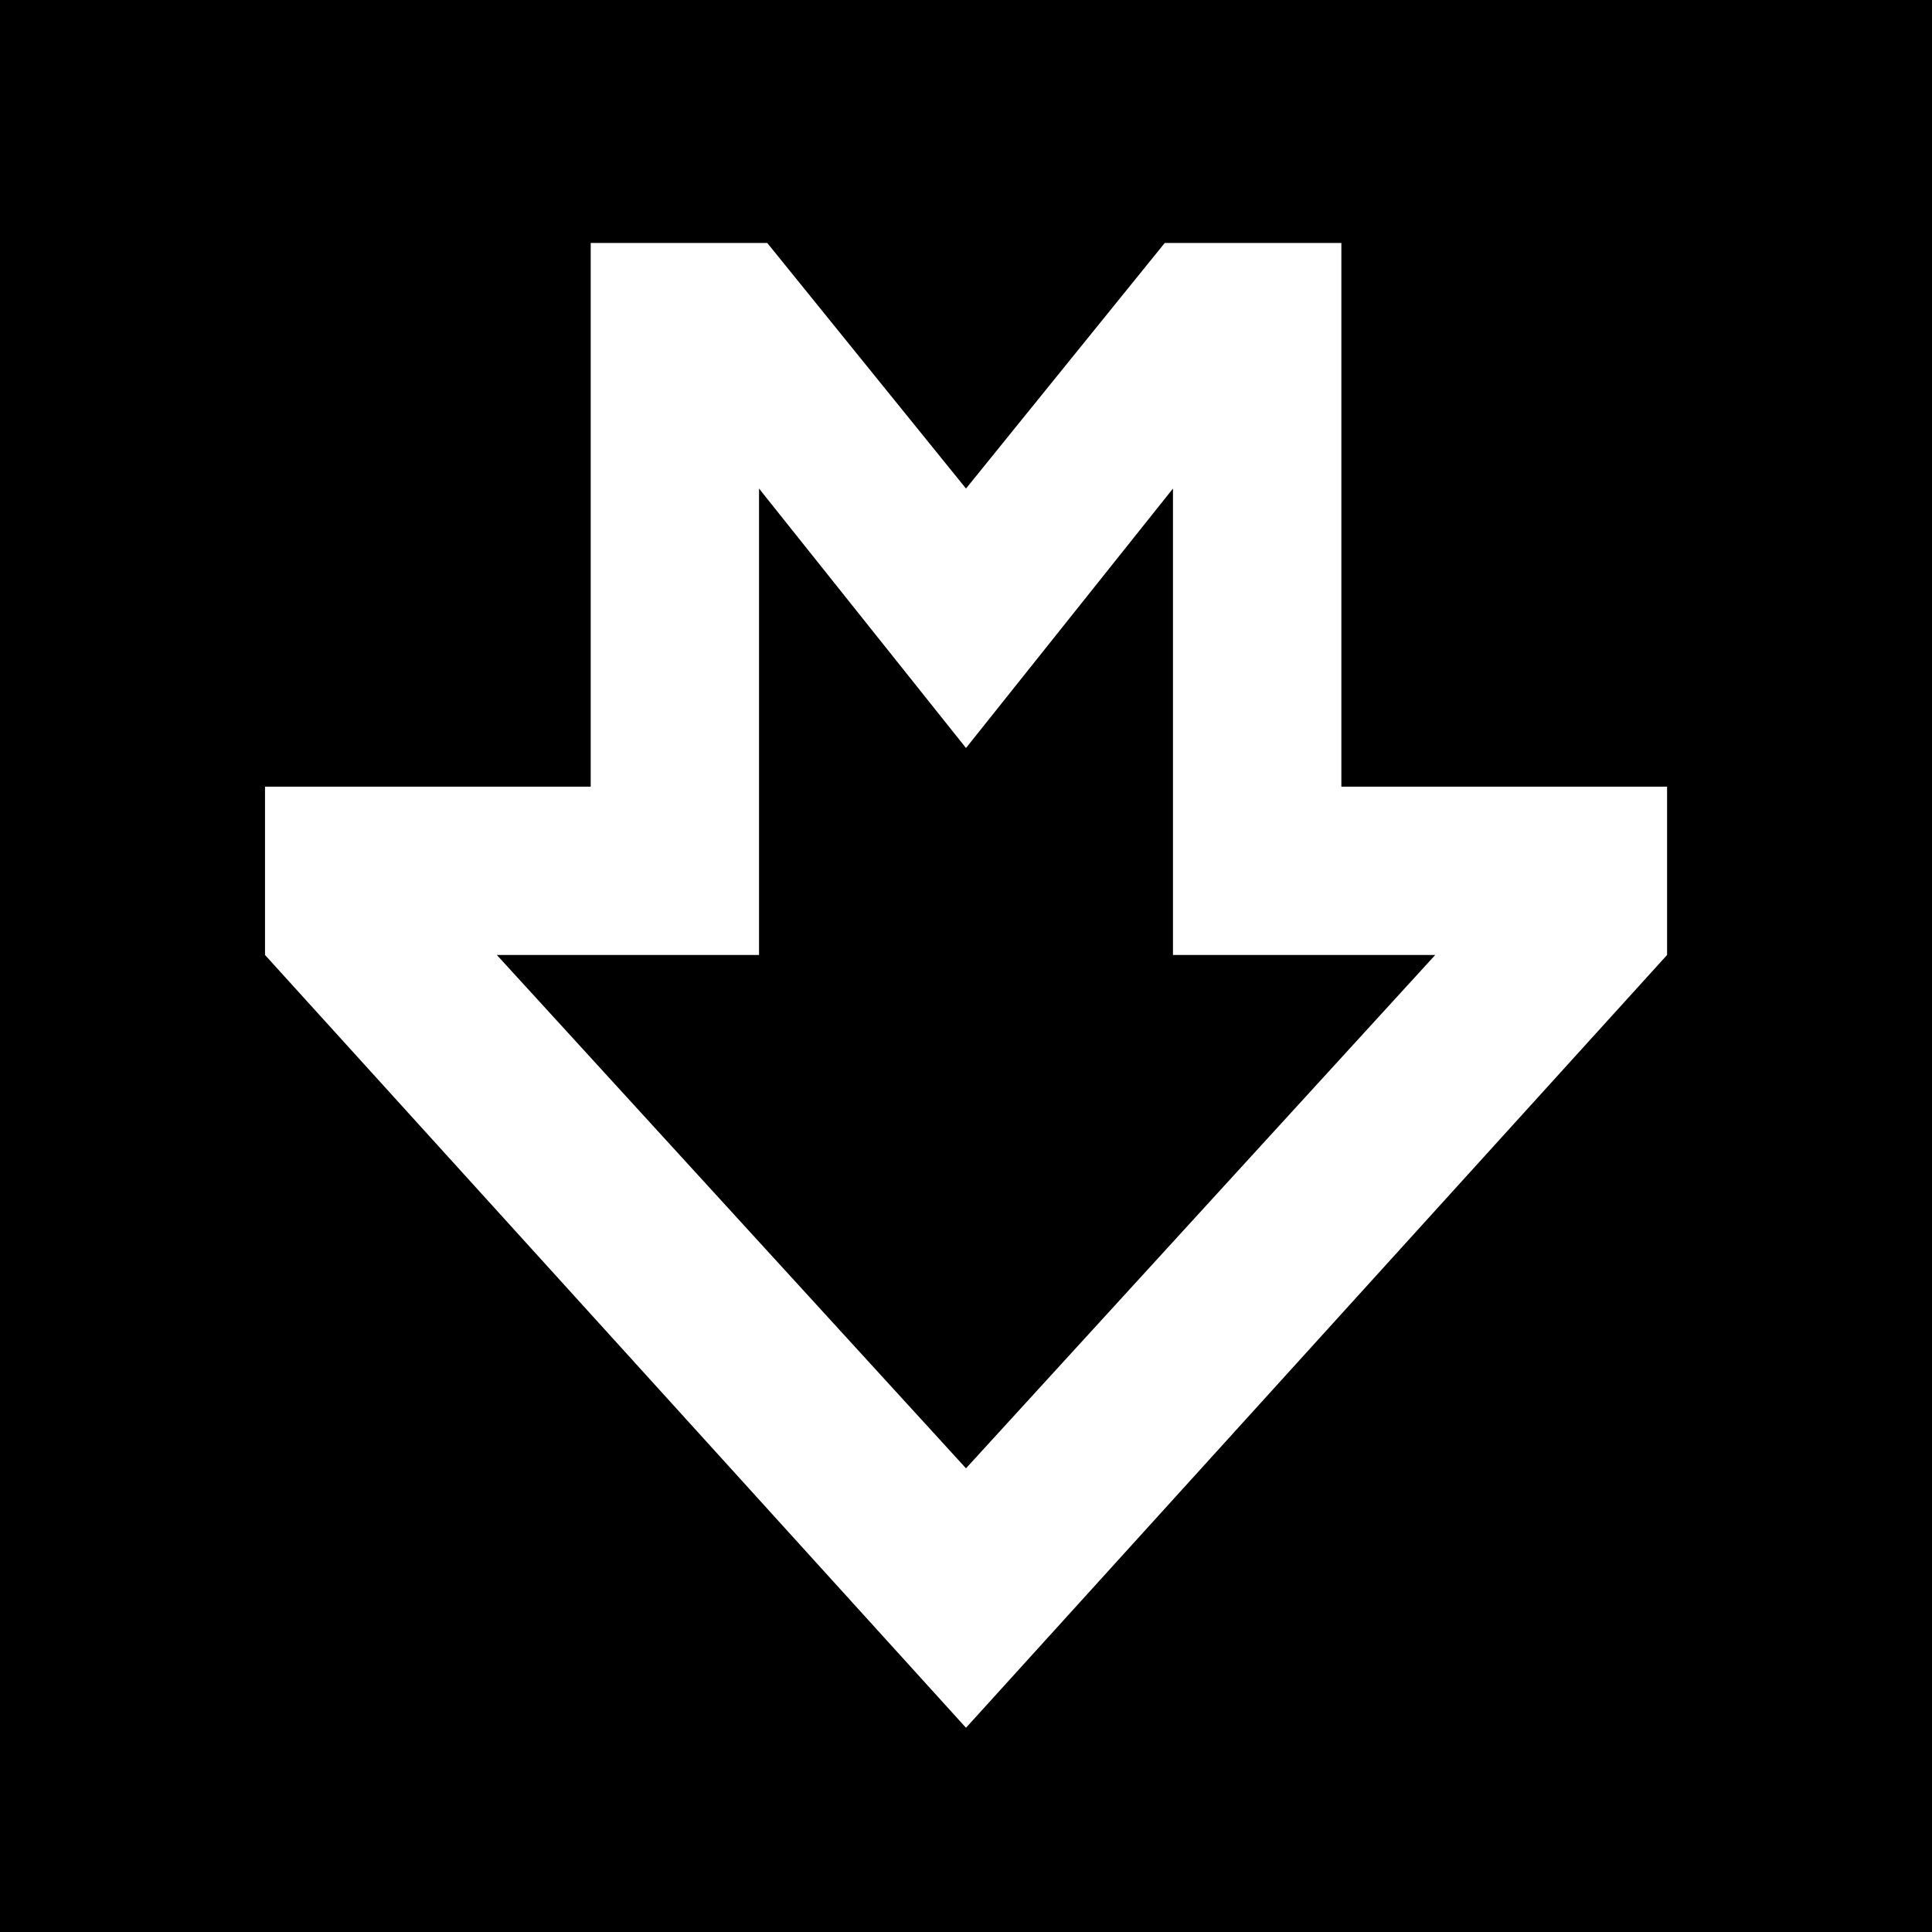
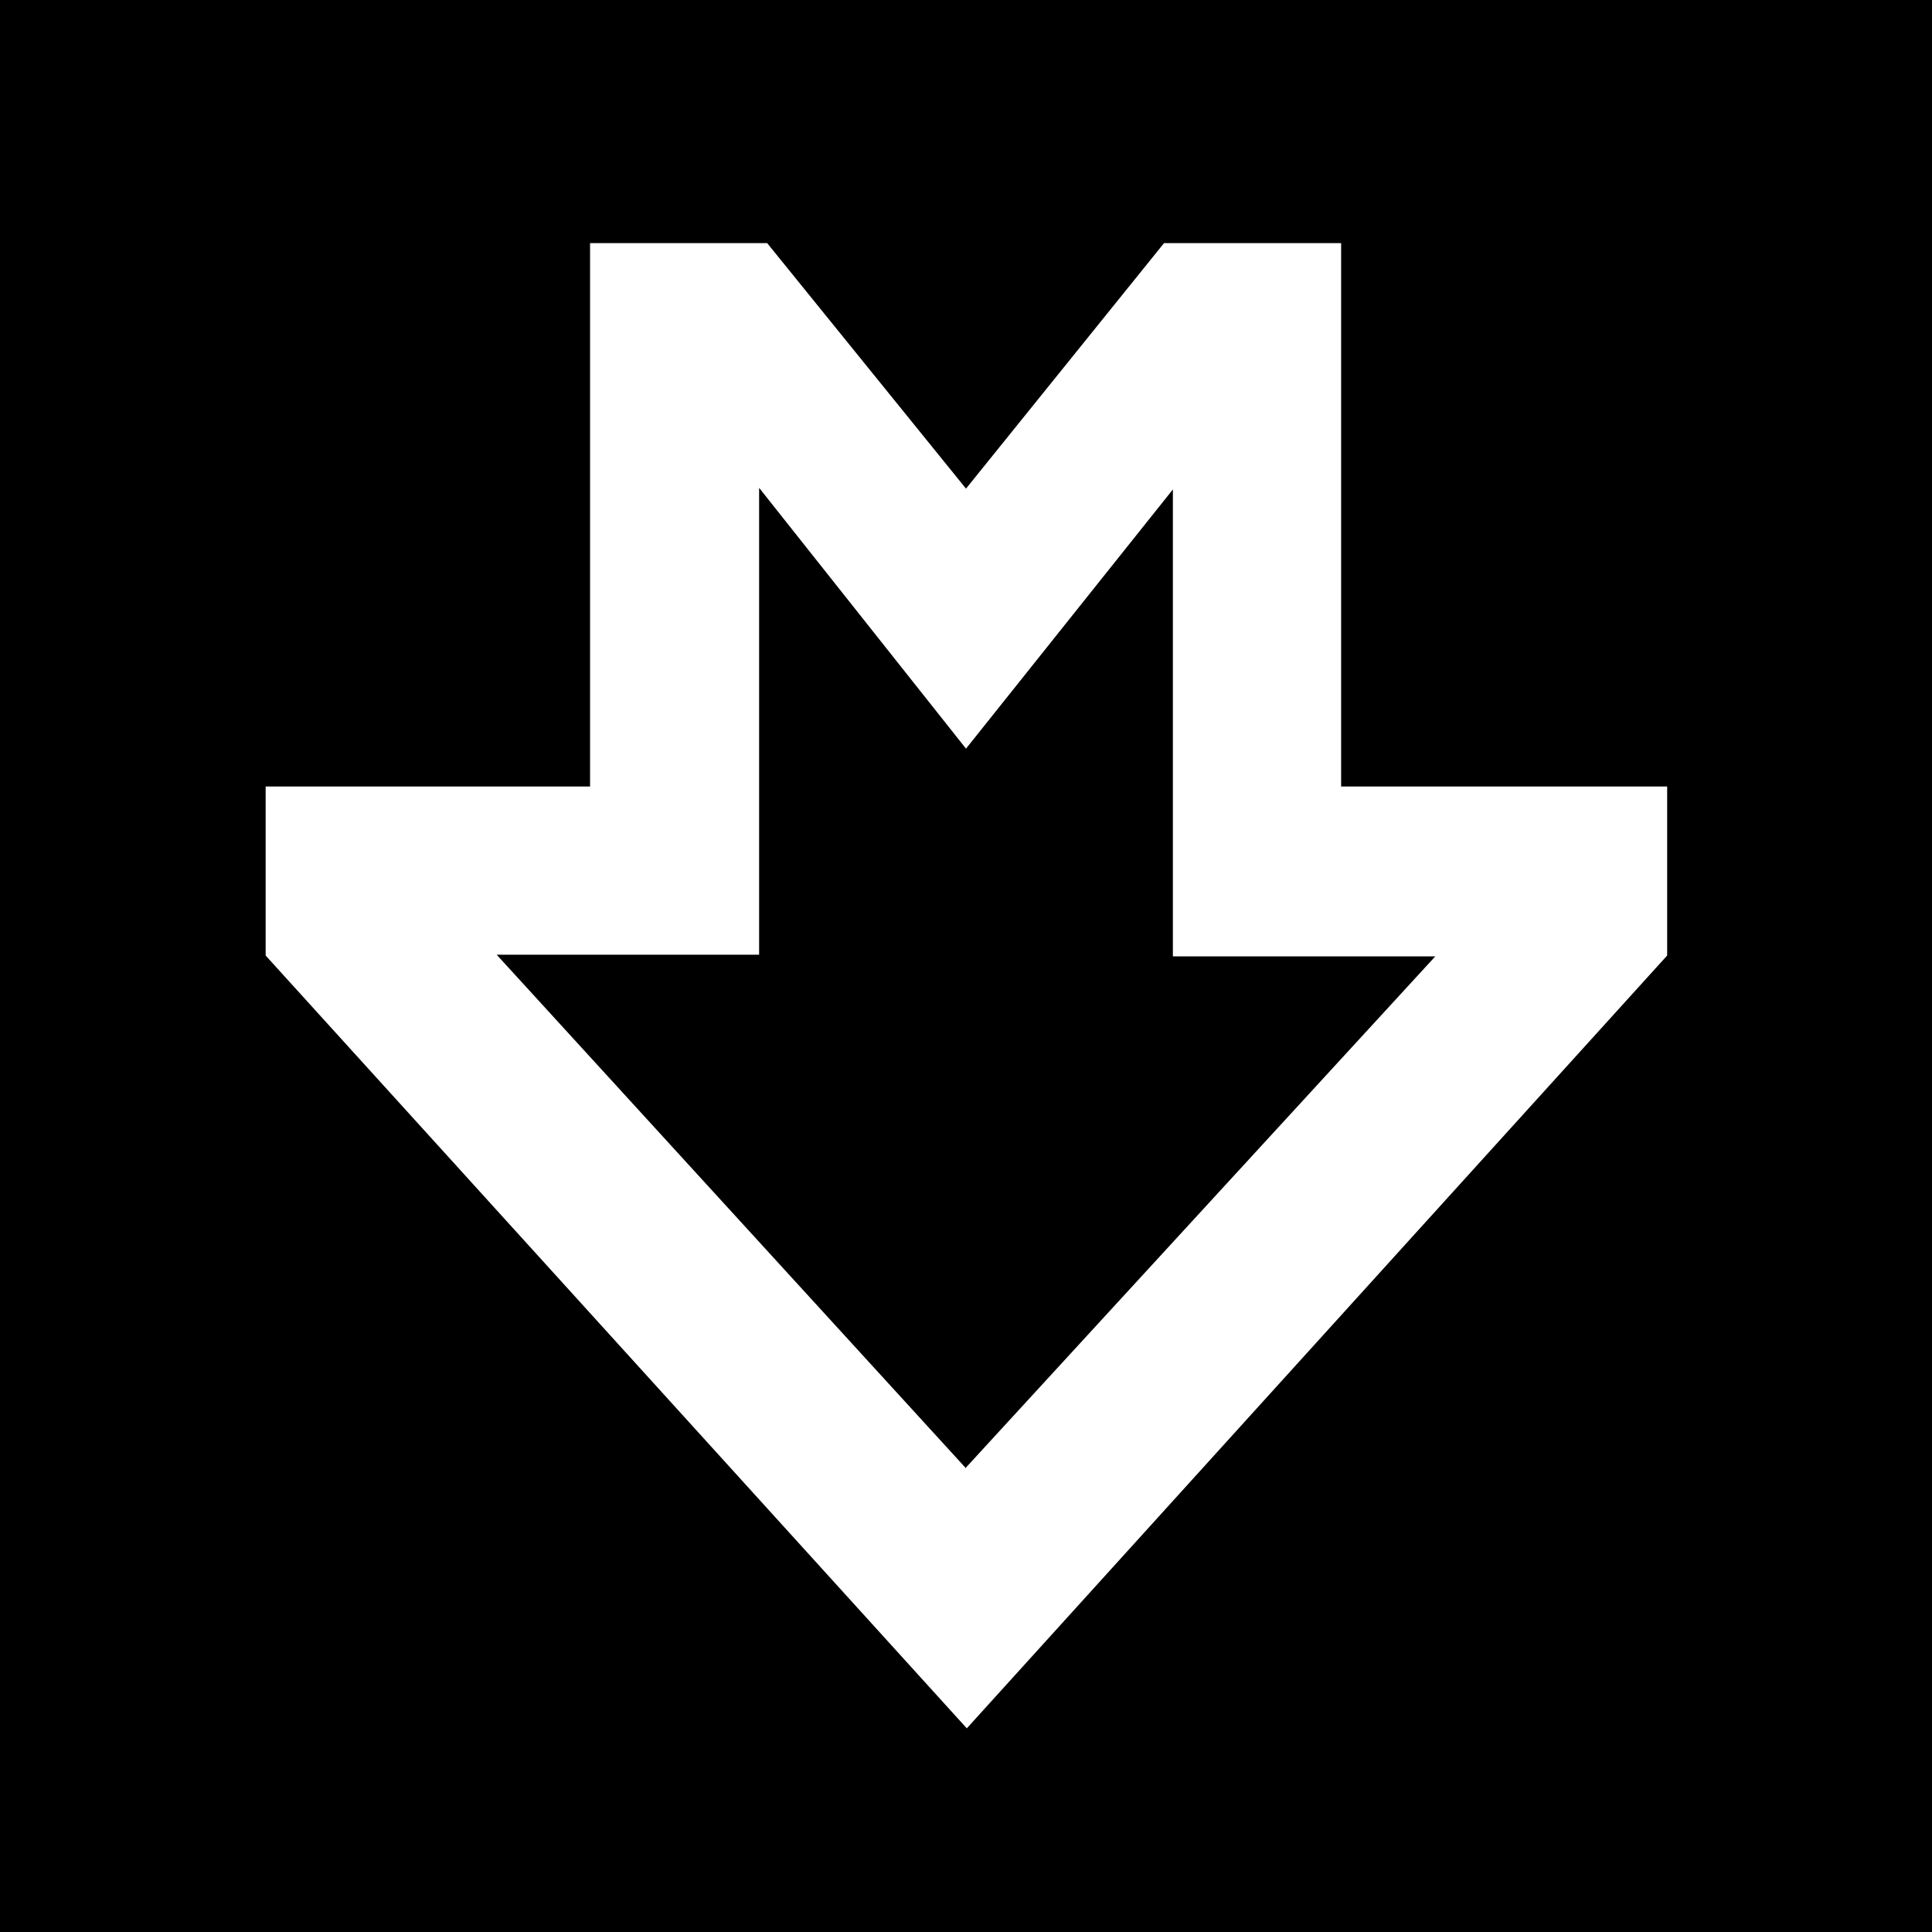
- <svg xmlns="http://www.w3.org/2000/svg" version="1.1" x="0px" y="0px" width="24px" height="24px" viewBox="0 0 24 24" enable-background="new 0 0 24 24" xml:space="preserve">
-   <g id="Pozadi">
-     <rect y="0" width="24" height="24" />
-   </g>
-   <g id="Piktogram">
-     <path fill="#FFFFFF" d="M16.663,9.772V3.018h-2.194L12,6.069L9.531,3.018H7.338v6.754H3.292v2.091l8.708,9.6l8.709-9.6V9.772   H16.663z M12,18.24l-5.828-6.377h3.257V6.069L12,9.292l2.571-3.223v5.794h3.258L12,18.24z" />
-   </g>
-   <g id="Zákaz">
- </g>
+ <svg xmlns="http://www.w3.org/2000/svg" xml:space="preserve" viewBox="0 0 24 24">
+   <path d="M0 0h24v24H0z" />
+   <path fill="#FFF" d="M16.66 9.77V3.02h-2.2L12 6.07 9.53 3.02h-2.2v6.75H3.3v2.1l8.71 9.6 8.7-9.6v-2.1h-4.04zM12 18.24l-5.83-6.38h3.26v-5.8L12 9.3l2.57-3.22v5.8h3.26L12 18.23z" />
</svg>
